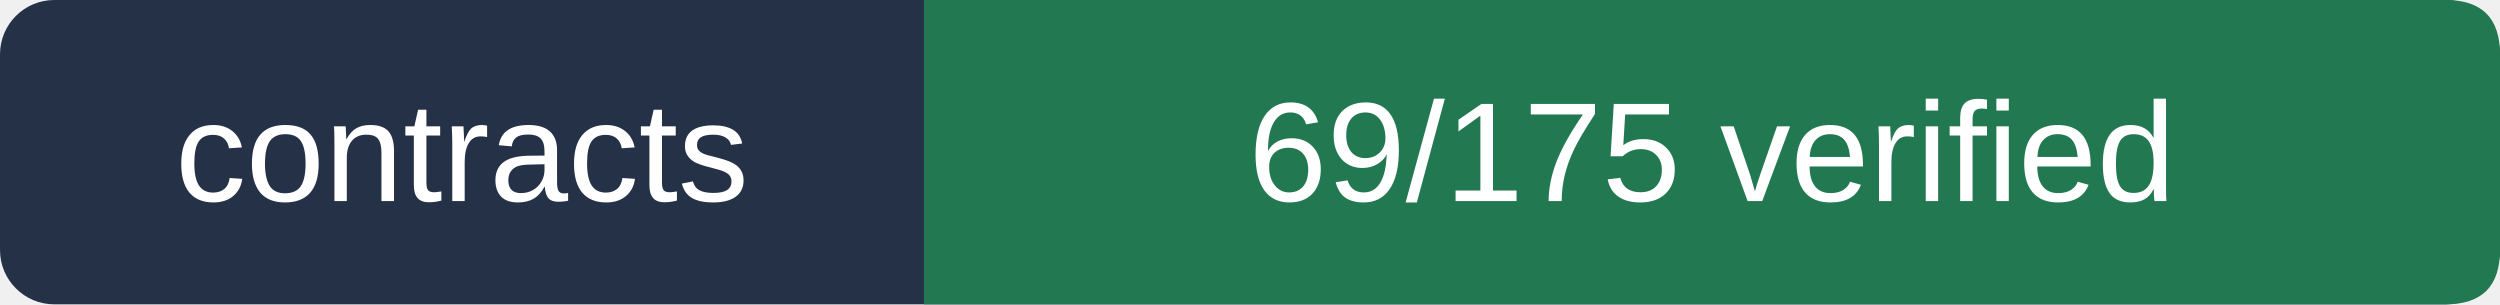
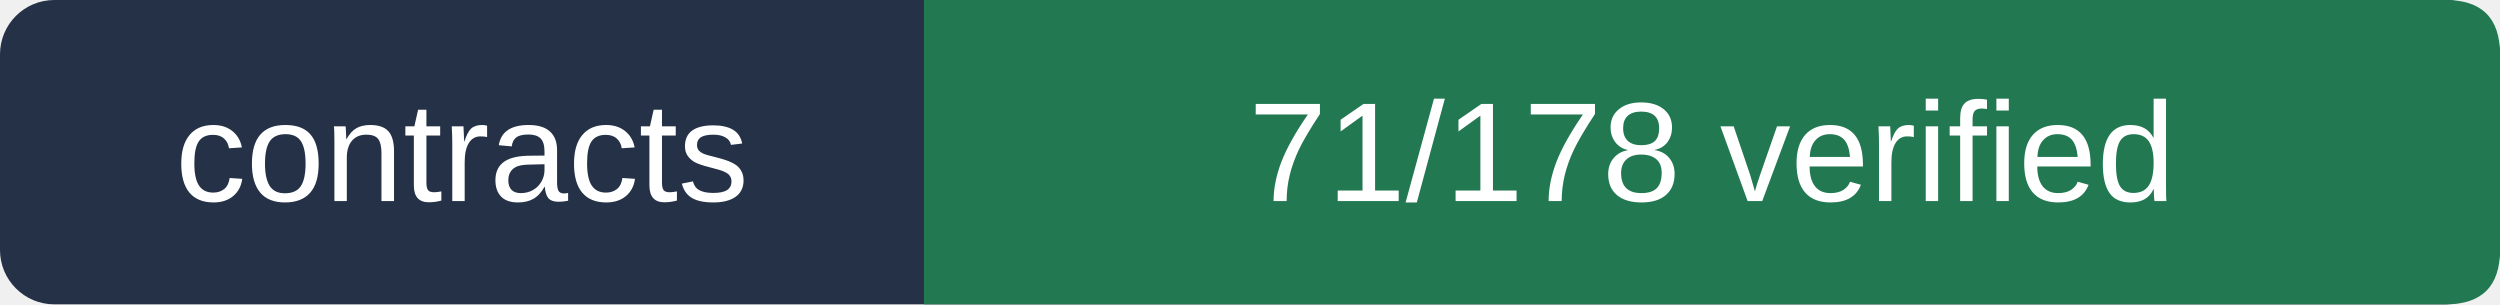
- <svg xmlns="http://www.w3.org/2000/svg" viewBox="0 0 230 28" width="230" height="28" role="img" aria-label="contracts 69/175 verified">
+ <svg xmlns="http://www.w3.org/2000/svg" viewBox="0 0 230 28" width="230" height="28" role="img" aria-label="contracts 71/178 verified">
  <rect width="230" height="28" rx="5" fill="#243146" />
  <path d="M85 0 H225 Q230 0 230 5 V23 Q230 28 225 28 H85Z" fill="#217851" />
  <g fill="#ffffff" font-size="13" font-family="Arial,sans-serif">
    <text x="42.5" y="18.5" text-anchor="middle">contracts</text>
-     <text x="157.5" y="18.5" text-anchor="middle">69/175 verified</text>
+     <text x="157.5" y="18.5" text-anchor="middle">71/178 verified</text>
  </g>
</svg>
